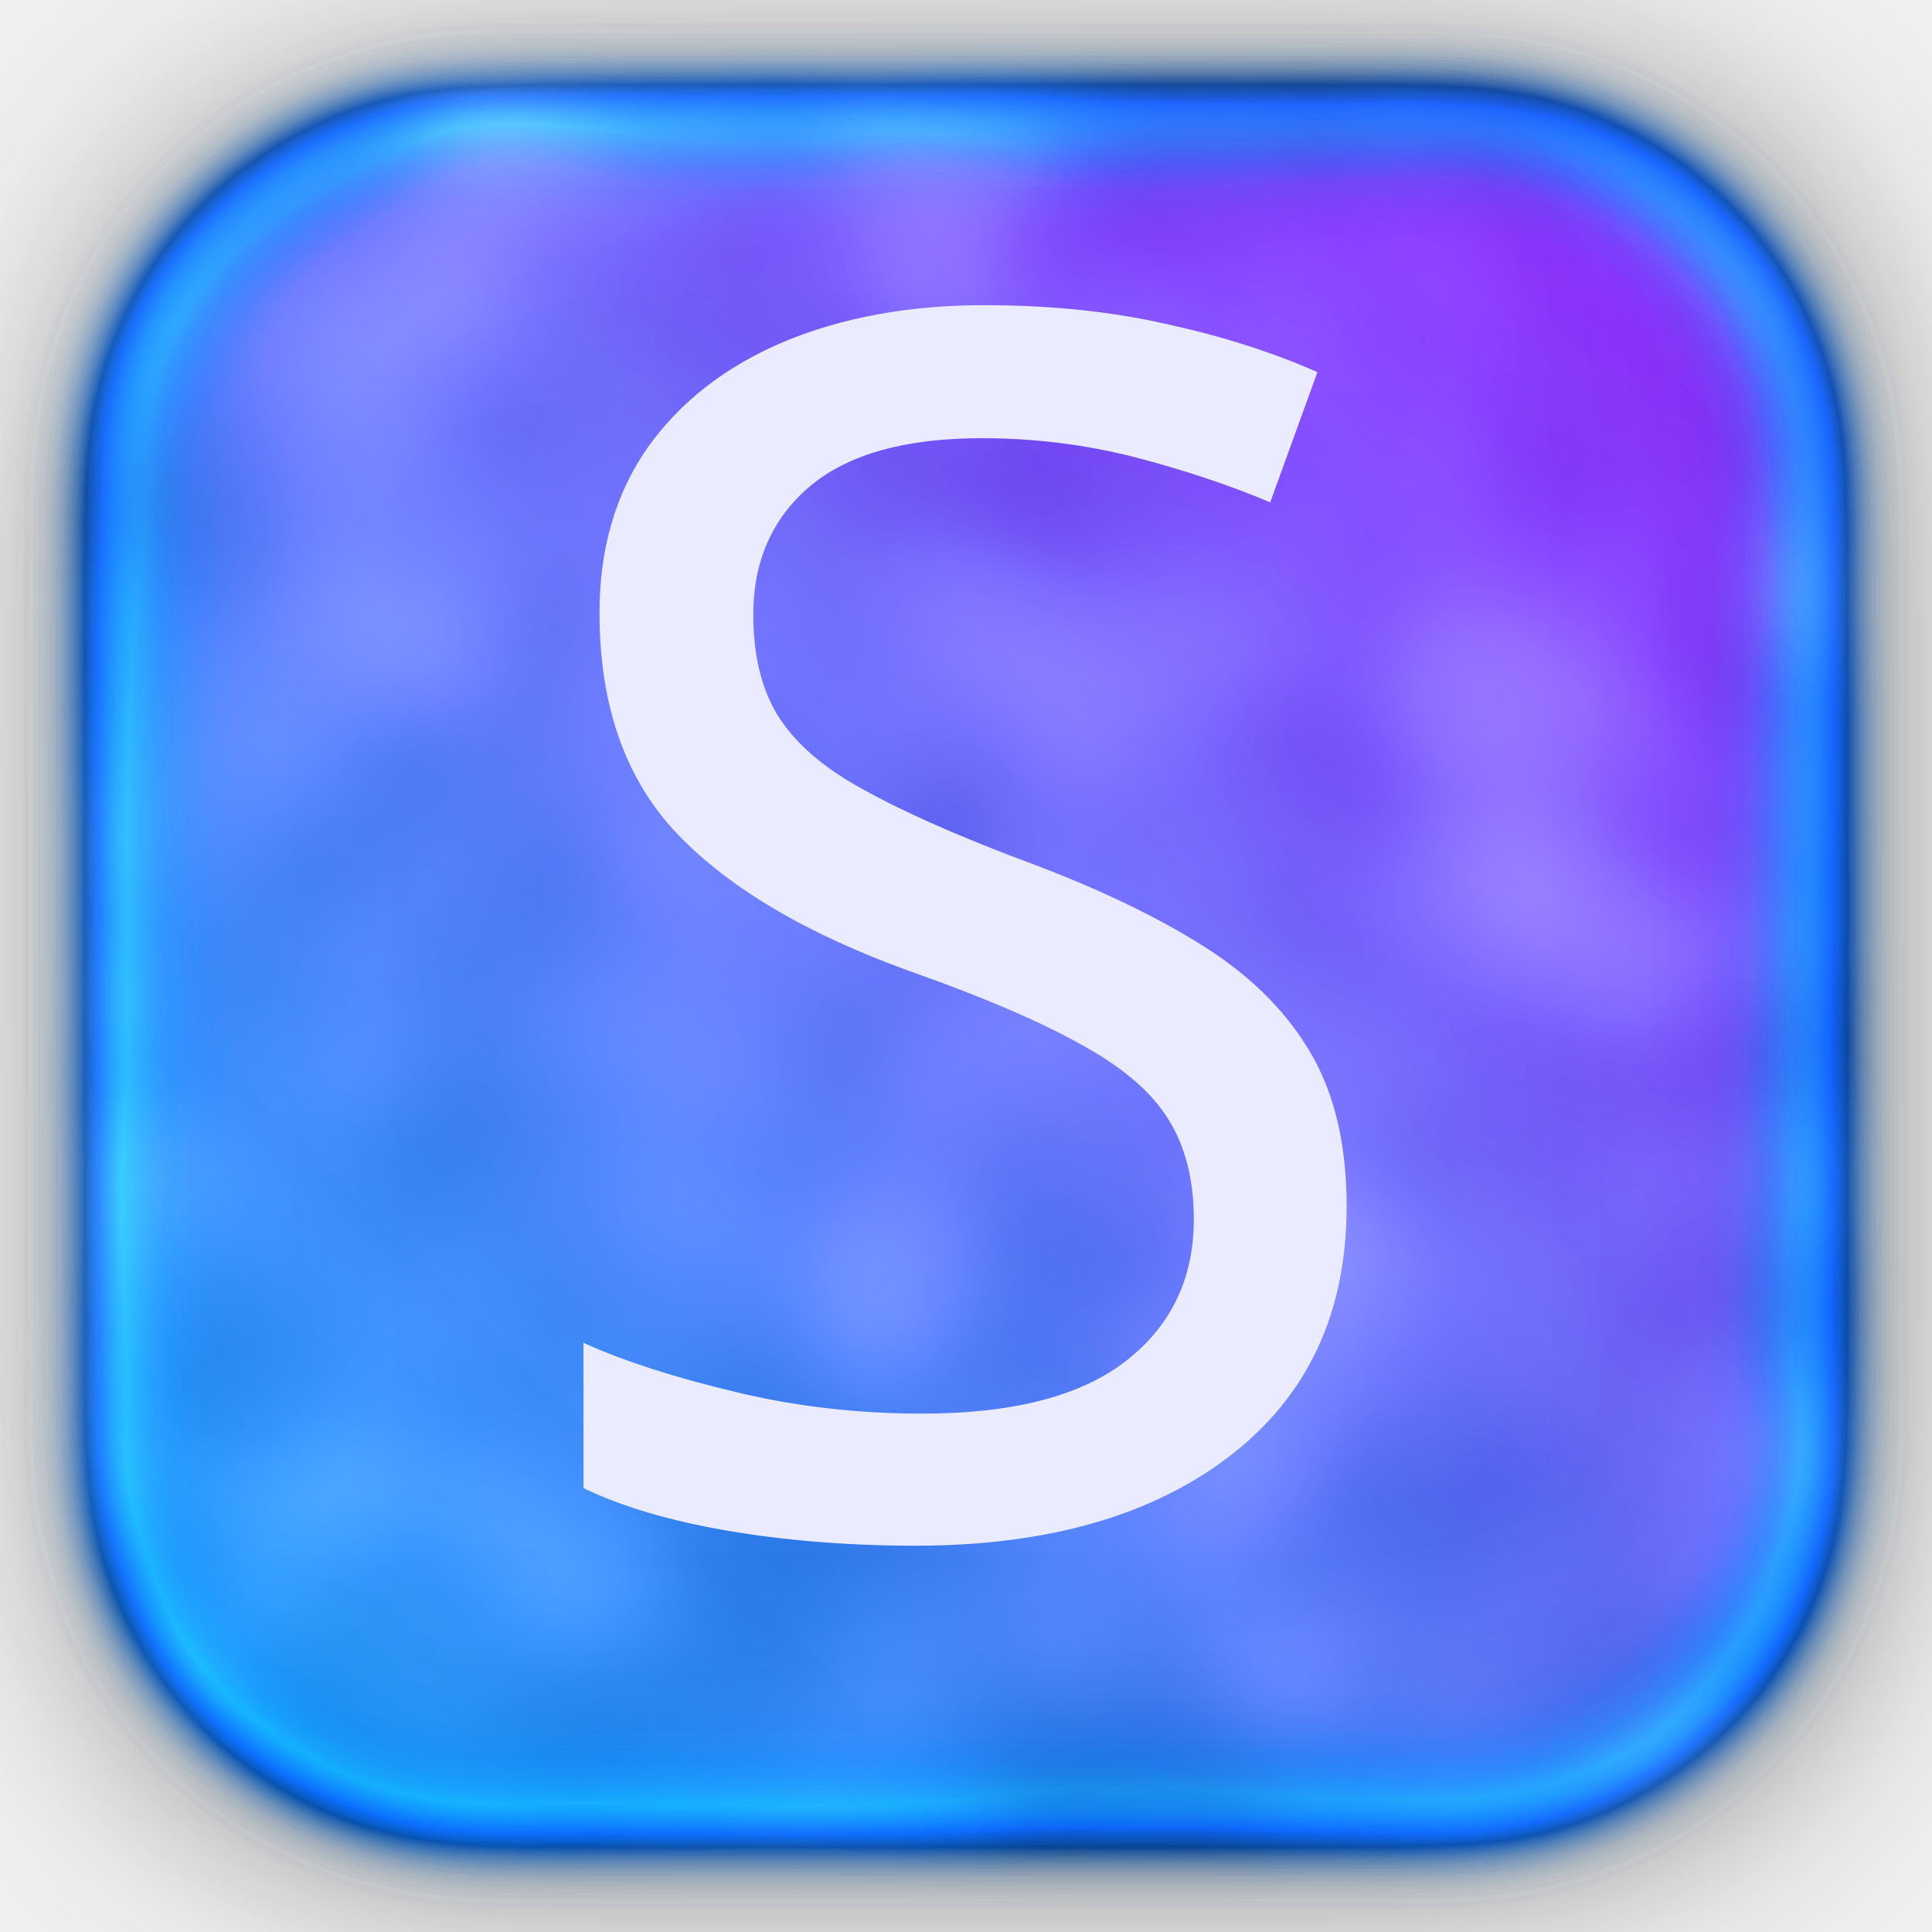
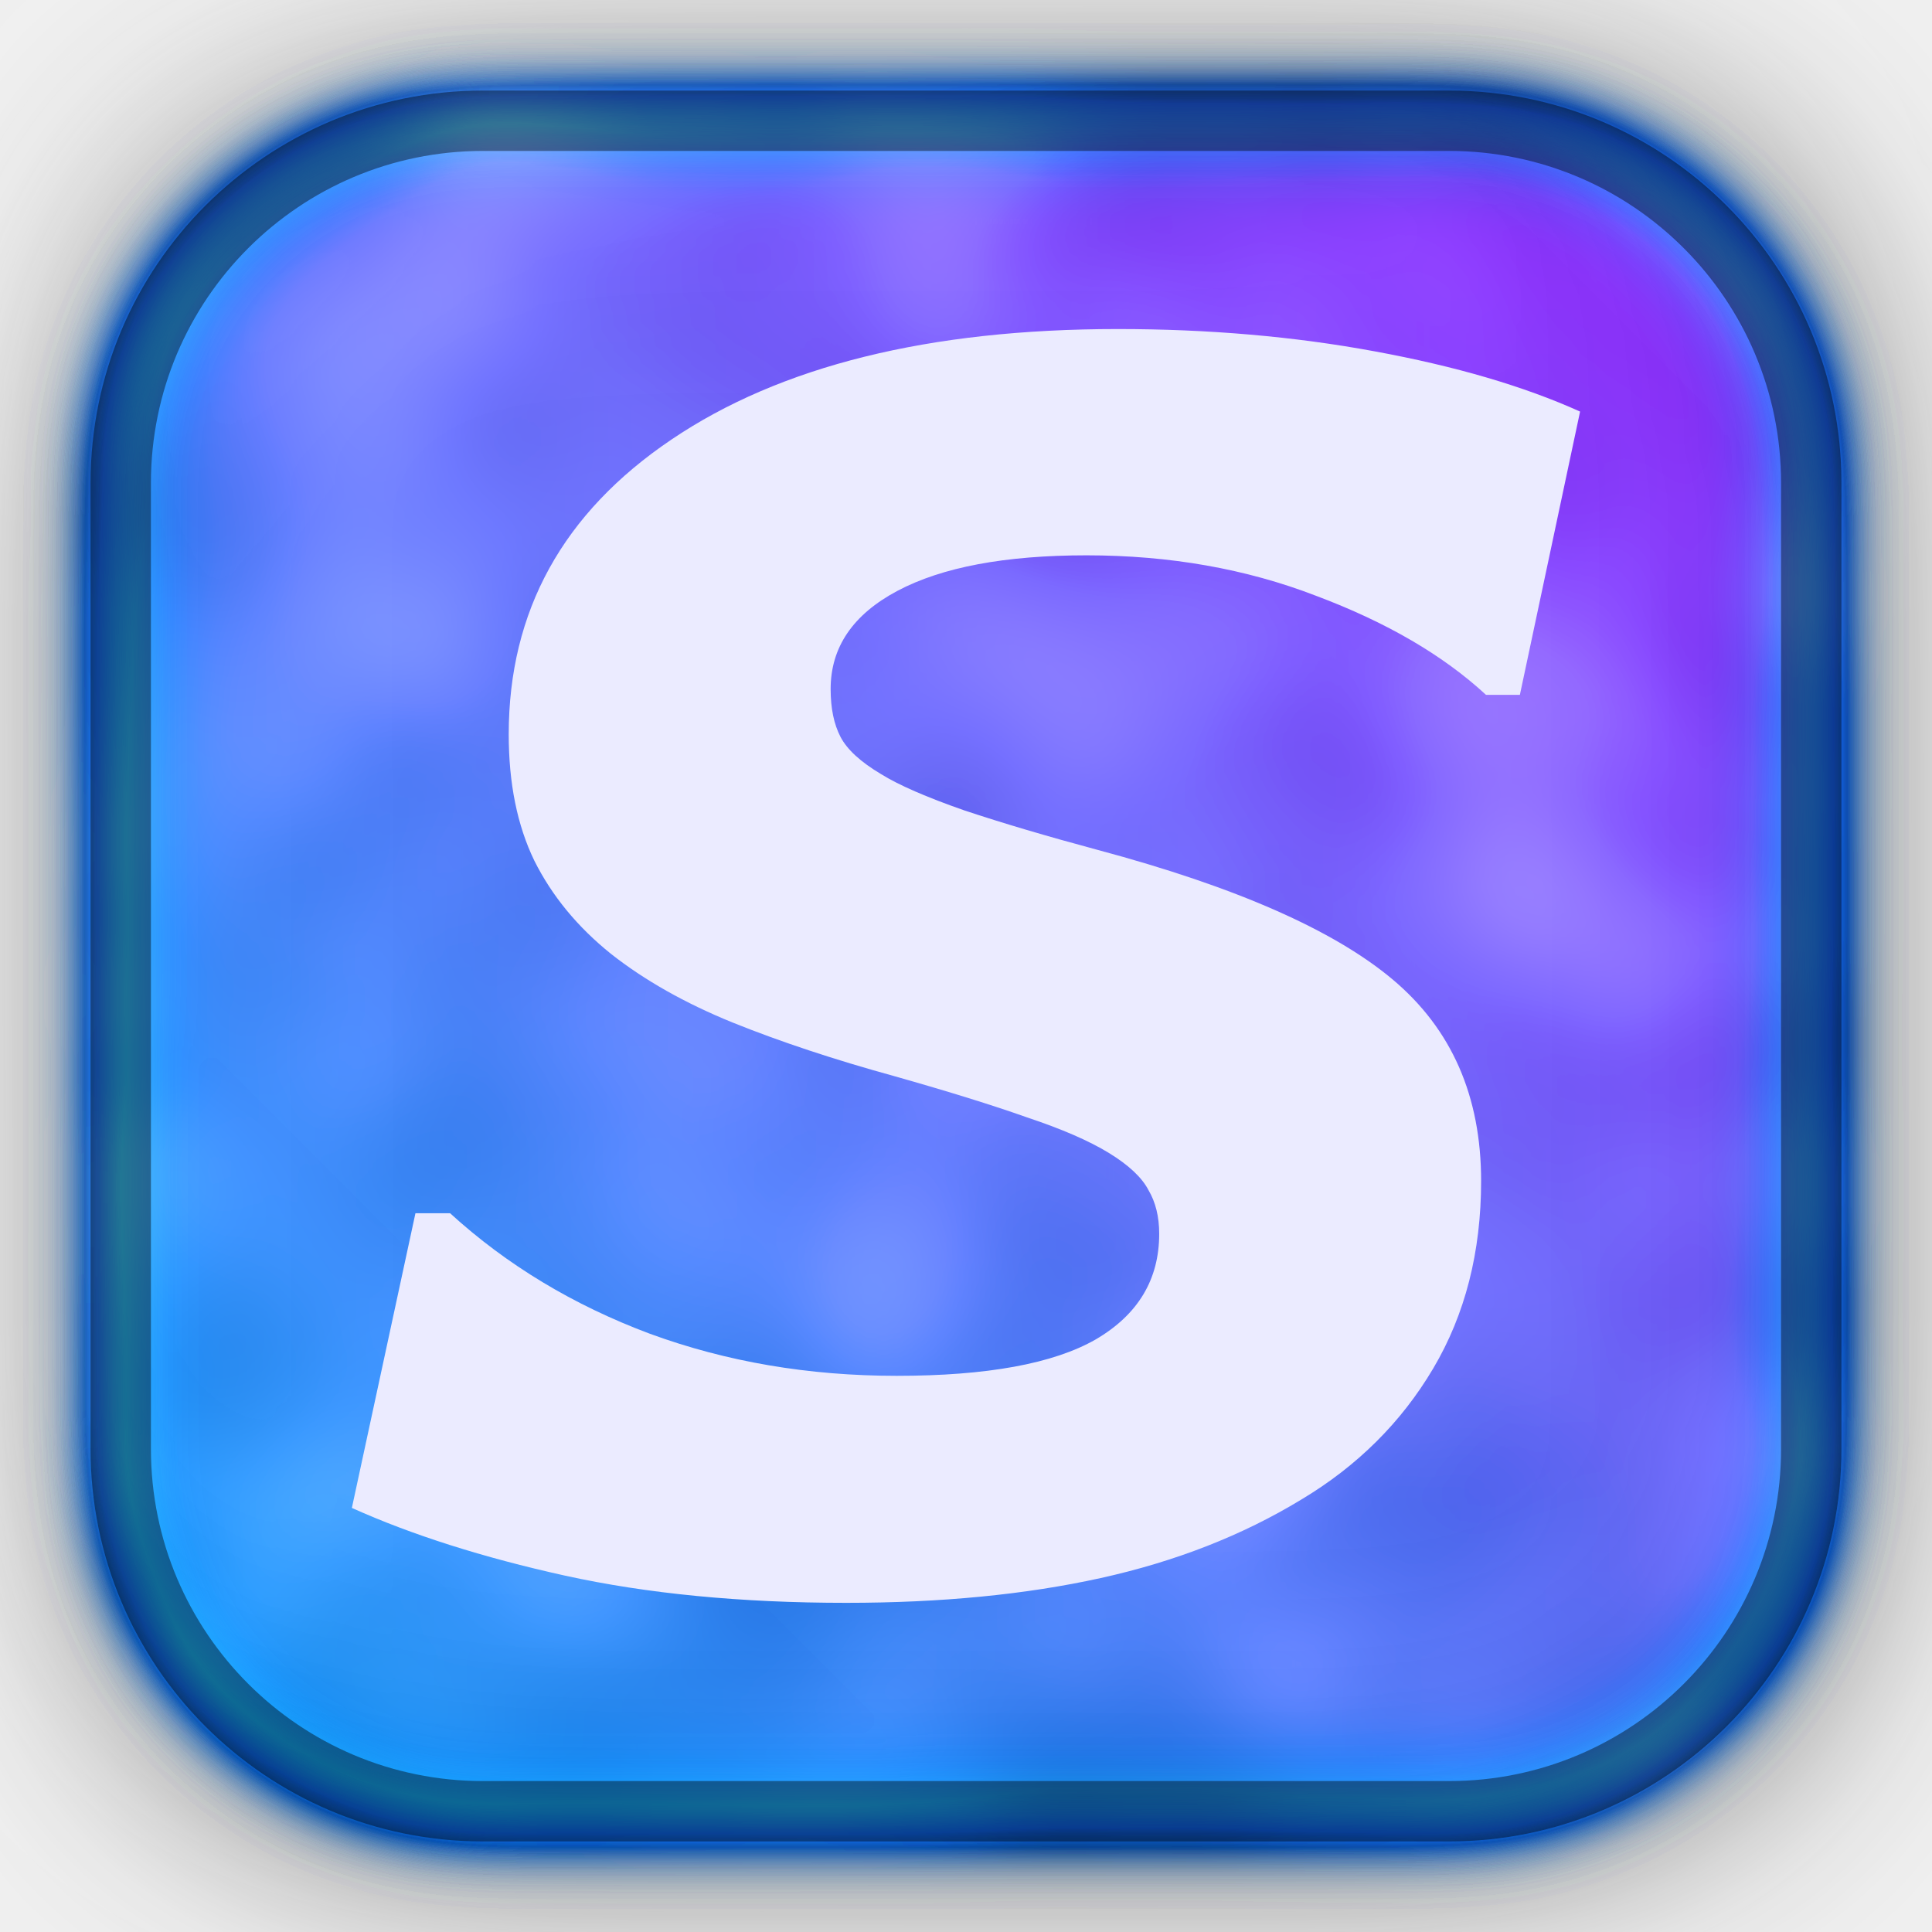
<svg xmlns="http://www.w3.org/2000/svg" xmlns:xlink="http://www.w3.org/1999/xlink" viewBox="0 0 32 32" version="1.1" id="svg1">
  <defs id="defs1">
    <linearGradient id="linearGradient25">
      <stop style="stop-color:#259feb;stop-opacity:1;" offset="0" id="stop25" />
      <stop style="stop-color:#8c25eb;stop-opacity:0.993;" offset="1" id="stop26" />
    </linearGradient>
    <filter style="color-interpolation-filters:sRGB;" id="filter9" x="-0.318" y="-0.318" width="1.636" height="1.636">
      <feTurbulence type="fractalNoise" numOctaves="3" baseFrequency="0.217" seed="0" result="result0" id="feTurbulence8" />
      <feColorMatrix result="result4" values="0" type="saturate" id="feColorMatrix8" />
      <feComposite in="SourceGraphic" in2="result4" operator="arithmetic" k1="0.411" k2="0.548" k3="0.5" result="result2" id="feComposite8" />
      <feBlend result="result5" mode="luminosity" in="result2" in2="SourceGraphic" id="feBlend8" />
      <feComposite in="result5" in2="SourceGraphic" operator="in" result="fbSourceGraphic" id="feComposite9" />
      <feColorMatrix result="fbSourceGraphicAlpha" in="fbSourceGraphic" values="0 0 0 -1 0 0 0 0 -1 0 0 0 0 -1 0 0 0 0 1 0" id="feColorMatrix19" />
      <feGaussianBlur id="feGaussianBlur19" result="result0" in="fbSourceGraphic" stdDeviation="0.5" />
      <feGaussianBlur id="feGaussianBlur20" stdDeviation="0.5" result="result91" />
      <feComposite id="feComposite20" result="result2" operator="in" in2="result1" in="result6" />
      <feComposite id="feComposite21" k3="3" in2="result2" in="result0" operator="arithmetic" />
      <feBlend id="feBlend21" result="fbSourceGraphic" mode="multiply" in2="result2" />
      <feColorMatrix id="feColorMatrix21" values="1 0 0 -1 0 1 0 1 -1 0 1 0 0 -1 0 -1.8 -0.5 0 5.7 -3.5 " in="fbSourceGraphic" result="fbSourceGraphicAlpha" />
      <feGaussianBlur id="feGaussianBlur21" stdDeviation="0.5" in="fbSourceGraphicAlpha" result="result0" />
      <feDiffuseLighting id="feDiffuseLighting21" result="result5" surfaceScale="50" diffuseConstant="0.6">
        <feDistantLight id="feDistantLight21" azimuth="225" elevation="10" />
      </feDiffuseLighting>
      <feComposite id="feComposite22" in2="fbSourceGraphicAlpha" in="result5" result="result12" operator="in" />
      <feGaussianBlur id="feGaussianBlur22" stdDeviation="2" in="result12" result="result10" />
      <feComposite id="feComposite23" in="fbSourceGraphic" result="result4" operator="arithmetic" k2="1" k3="0.7" in2="result10" />
    </filter>
    <linearGradient xlink:href="#linearGradient25" id="linearGradient26" x1="0.161" y1="31.839" x2="31.839" y2="0.161" gradientUnits="userSpaceOnUse" />
  </defs>
  <rect width="28" height="28" rx="6" fill="#2563eb" id="rect1" style="filter:url(#filter9);fill:url(#linearGradient26);stroke:#007cff;stroke-opacity:1" x="2" y="2" />
-   <text x="15.93" y="25.324" font-family="sans-serif" font-size="18px" font-weight="bold" fill="#ffffff" text-anchor="middle" id="text1" style="font-size:28px;fill:#ebebff;fill-opacity:1">
-     <tspan style="font-style:normal;font-variant:normal;font-weight:normal;font-stretch:normal;font-size:28px;font-family:Phosphate;-inkscape-font-specification:Phosphate;fill:#ebebff;fill-opacity:1" id="tspan1">S</tspan>
-   </text>
+   <path style="font-style:italic;font-weight:bold;font-size:28px;font-family:Verdana;-inkscape-font-specification:'Verdana Bold Italic';text-anchor:middle;fill:#ebebff" d="m 14.018,26.548 q -2.611,0 -4.662,-0.451 Q 7.318,25.646 5.828,24.976 l 1.053,-4.881 h 0.574 q 1.408,1.285 3.309,1.996 1.9,0.697 4.088,0.697 2.242,0 3.295,-0.602 1.053,-0.615 1.053,-1.75 0,-0.424 -0.178,-0.725 -0.164,-0.314 -0.656,-0.615 -0.492,-0.301 -1.354,-0.588 -0.848,-0.301 -2.201,-0.684 -1.49,-0.41 -2.68,-0.889 -1.176,-0.479 -2.01,-1.135 -0.834,-0.67 -1.271,-1.545 -0.424,-0.875 -0.424,-2.092 0,-3.062 2.693,-4.881 2.707,-1.832 7.396,-1.832 2.256,0 4.252,0.369 2.01,0.369 3.404,0.998 L 25.174,11.509 H 24.613 Q 23.547,10.524 21.797,9.868 20.061,9.198 17.996,9.198 q -2.023,0 -3.131,0.588 -1.107,0.588 -1.107,1.627 0,0.479 0.164,0.793 0.164,0.314 0.67,0.615 0.438,0.273 1.381,0.602 0.943,0.314 2.215,0.656 3.418,0.916 4.881,2.146 1.463,1.23 1.463,3.336 0,1.764 -0.793,3.104 -0.793,1.34 -2.188,2.174 -1.463,0.889 -3.322,1.299 -1.859,0.41 -4.211,0.41 z" id="text1" aria-label="S" />
+   <rect width="28" height="28" rx="6" fill="#2563eb" id="rect2" style="fill:none;stroke:#000000;stroke-opacity:0.419" x="2" y="2" />
</svg>
